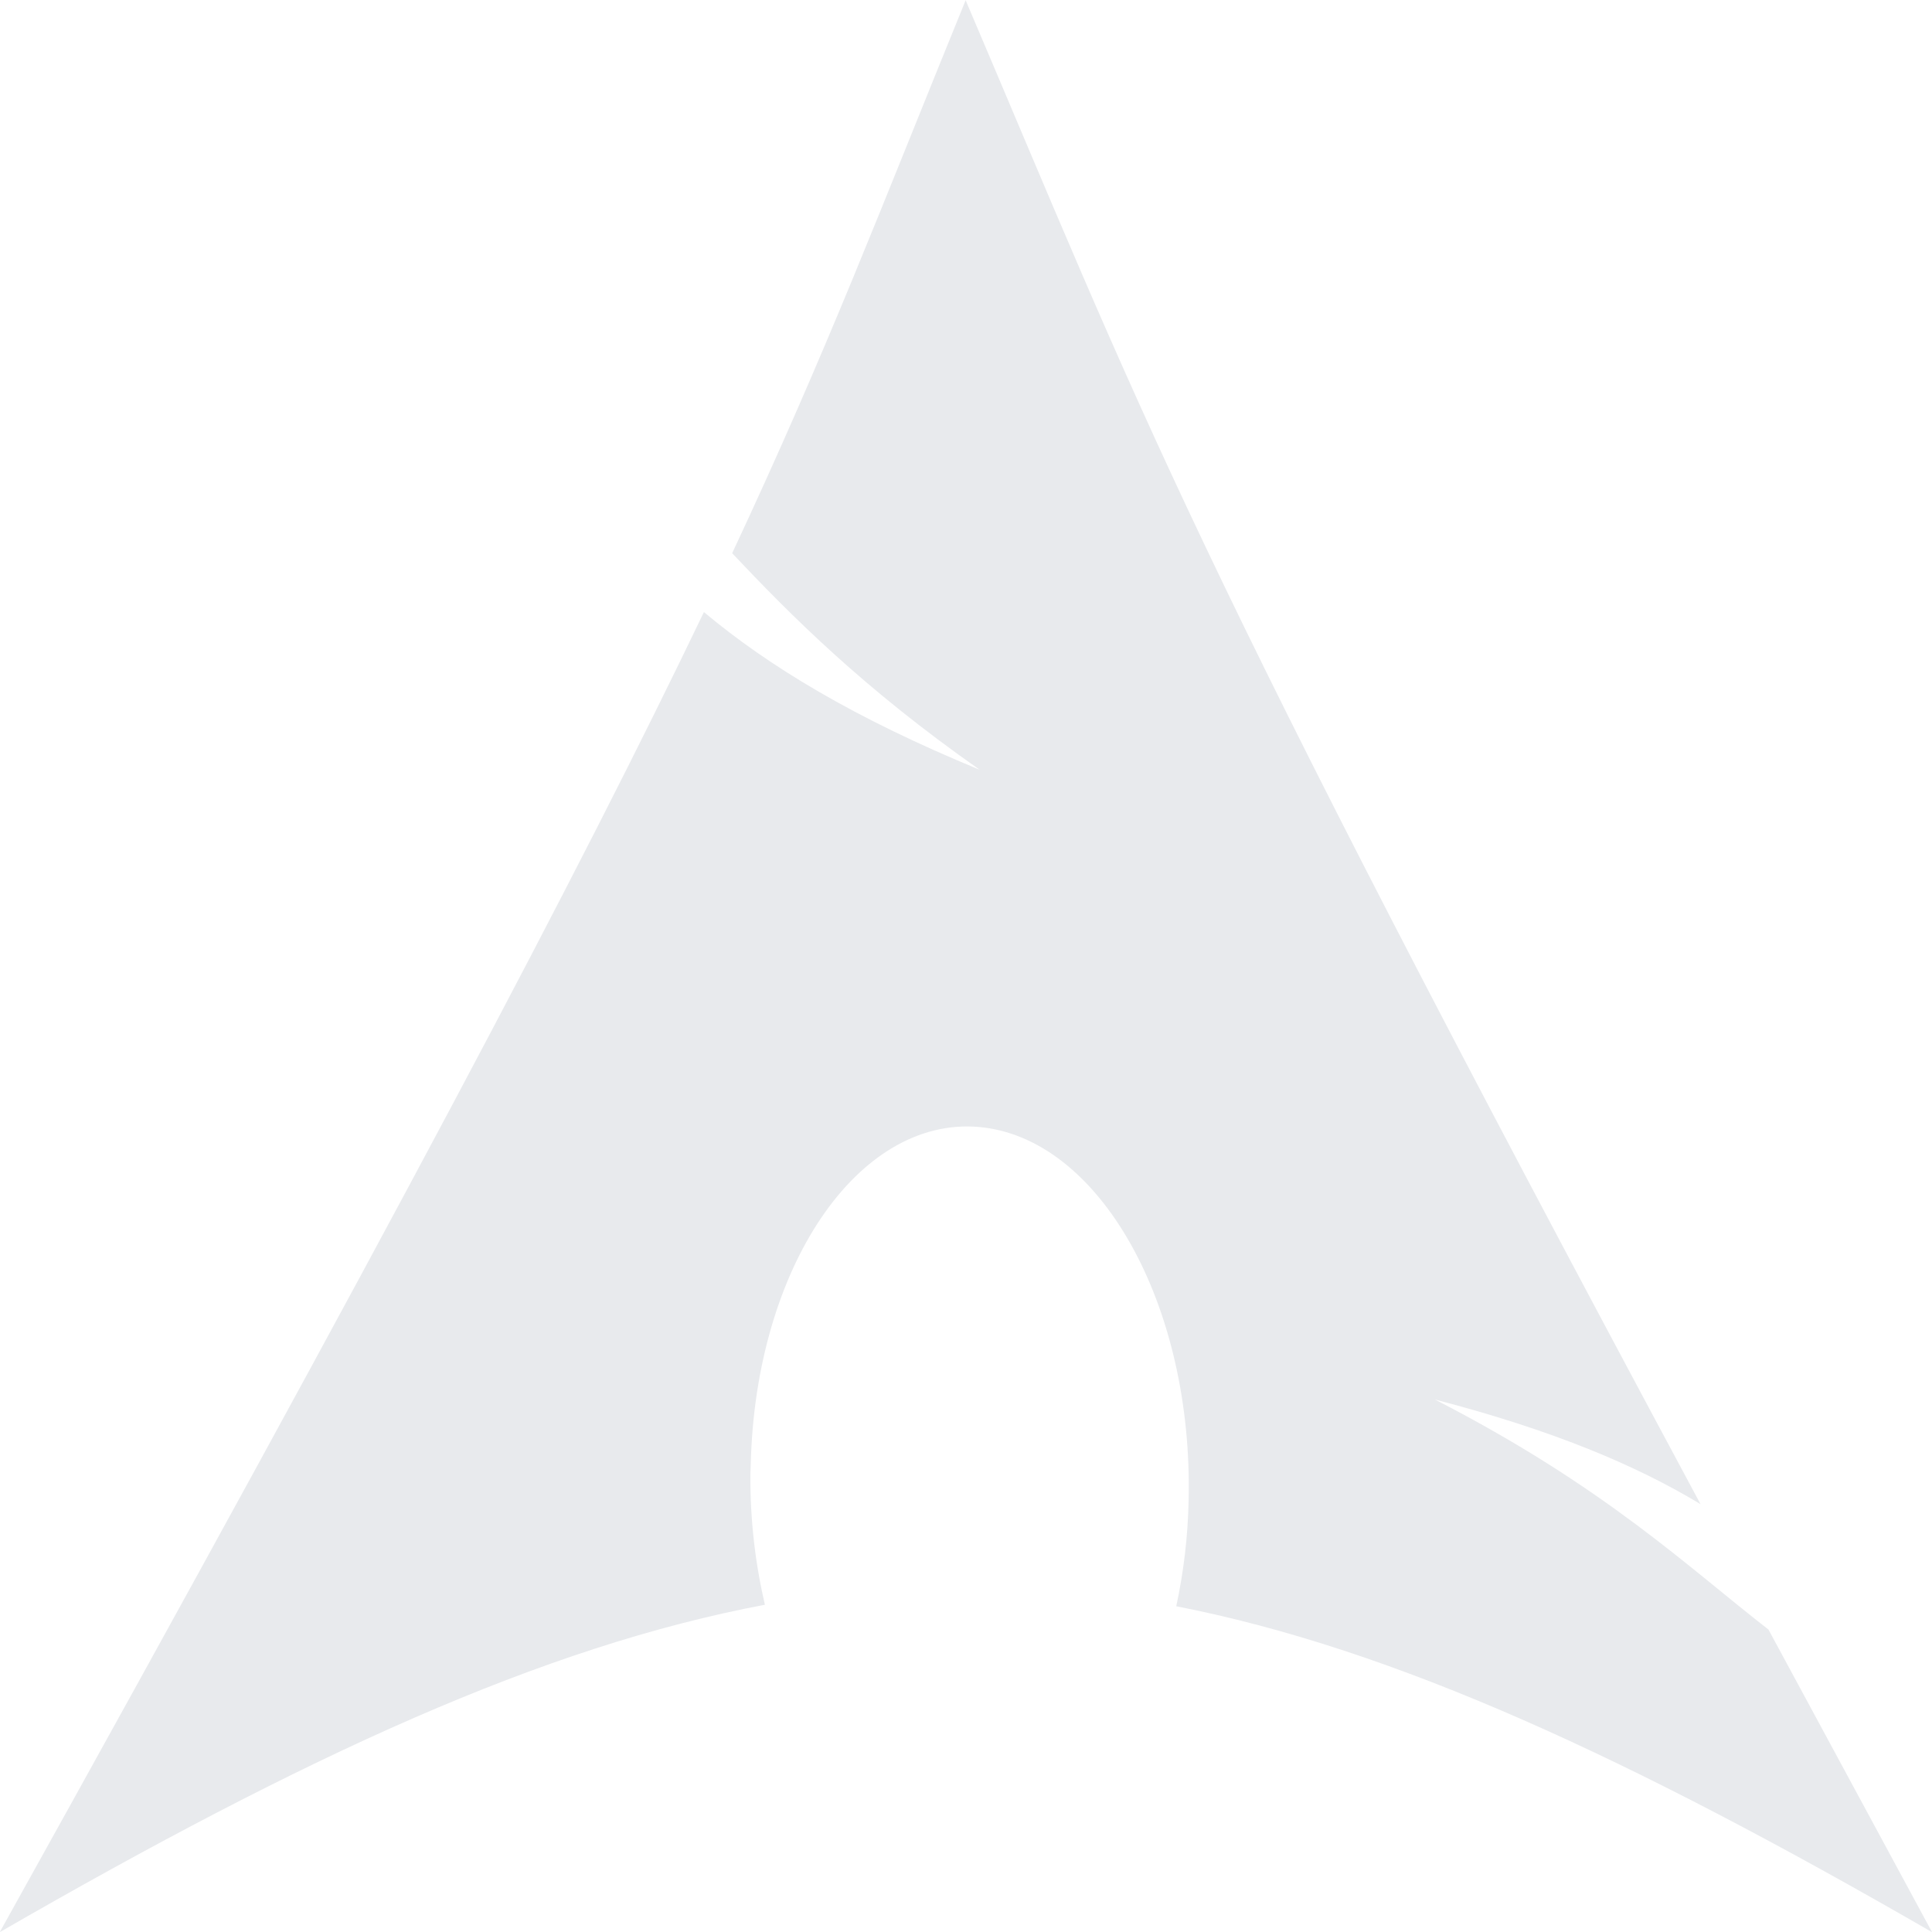
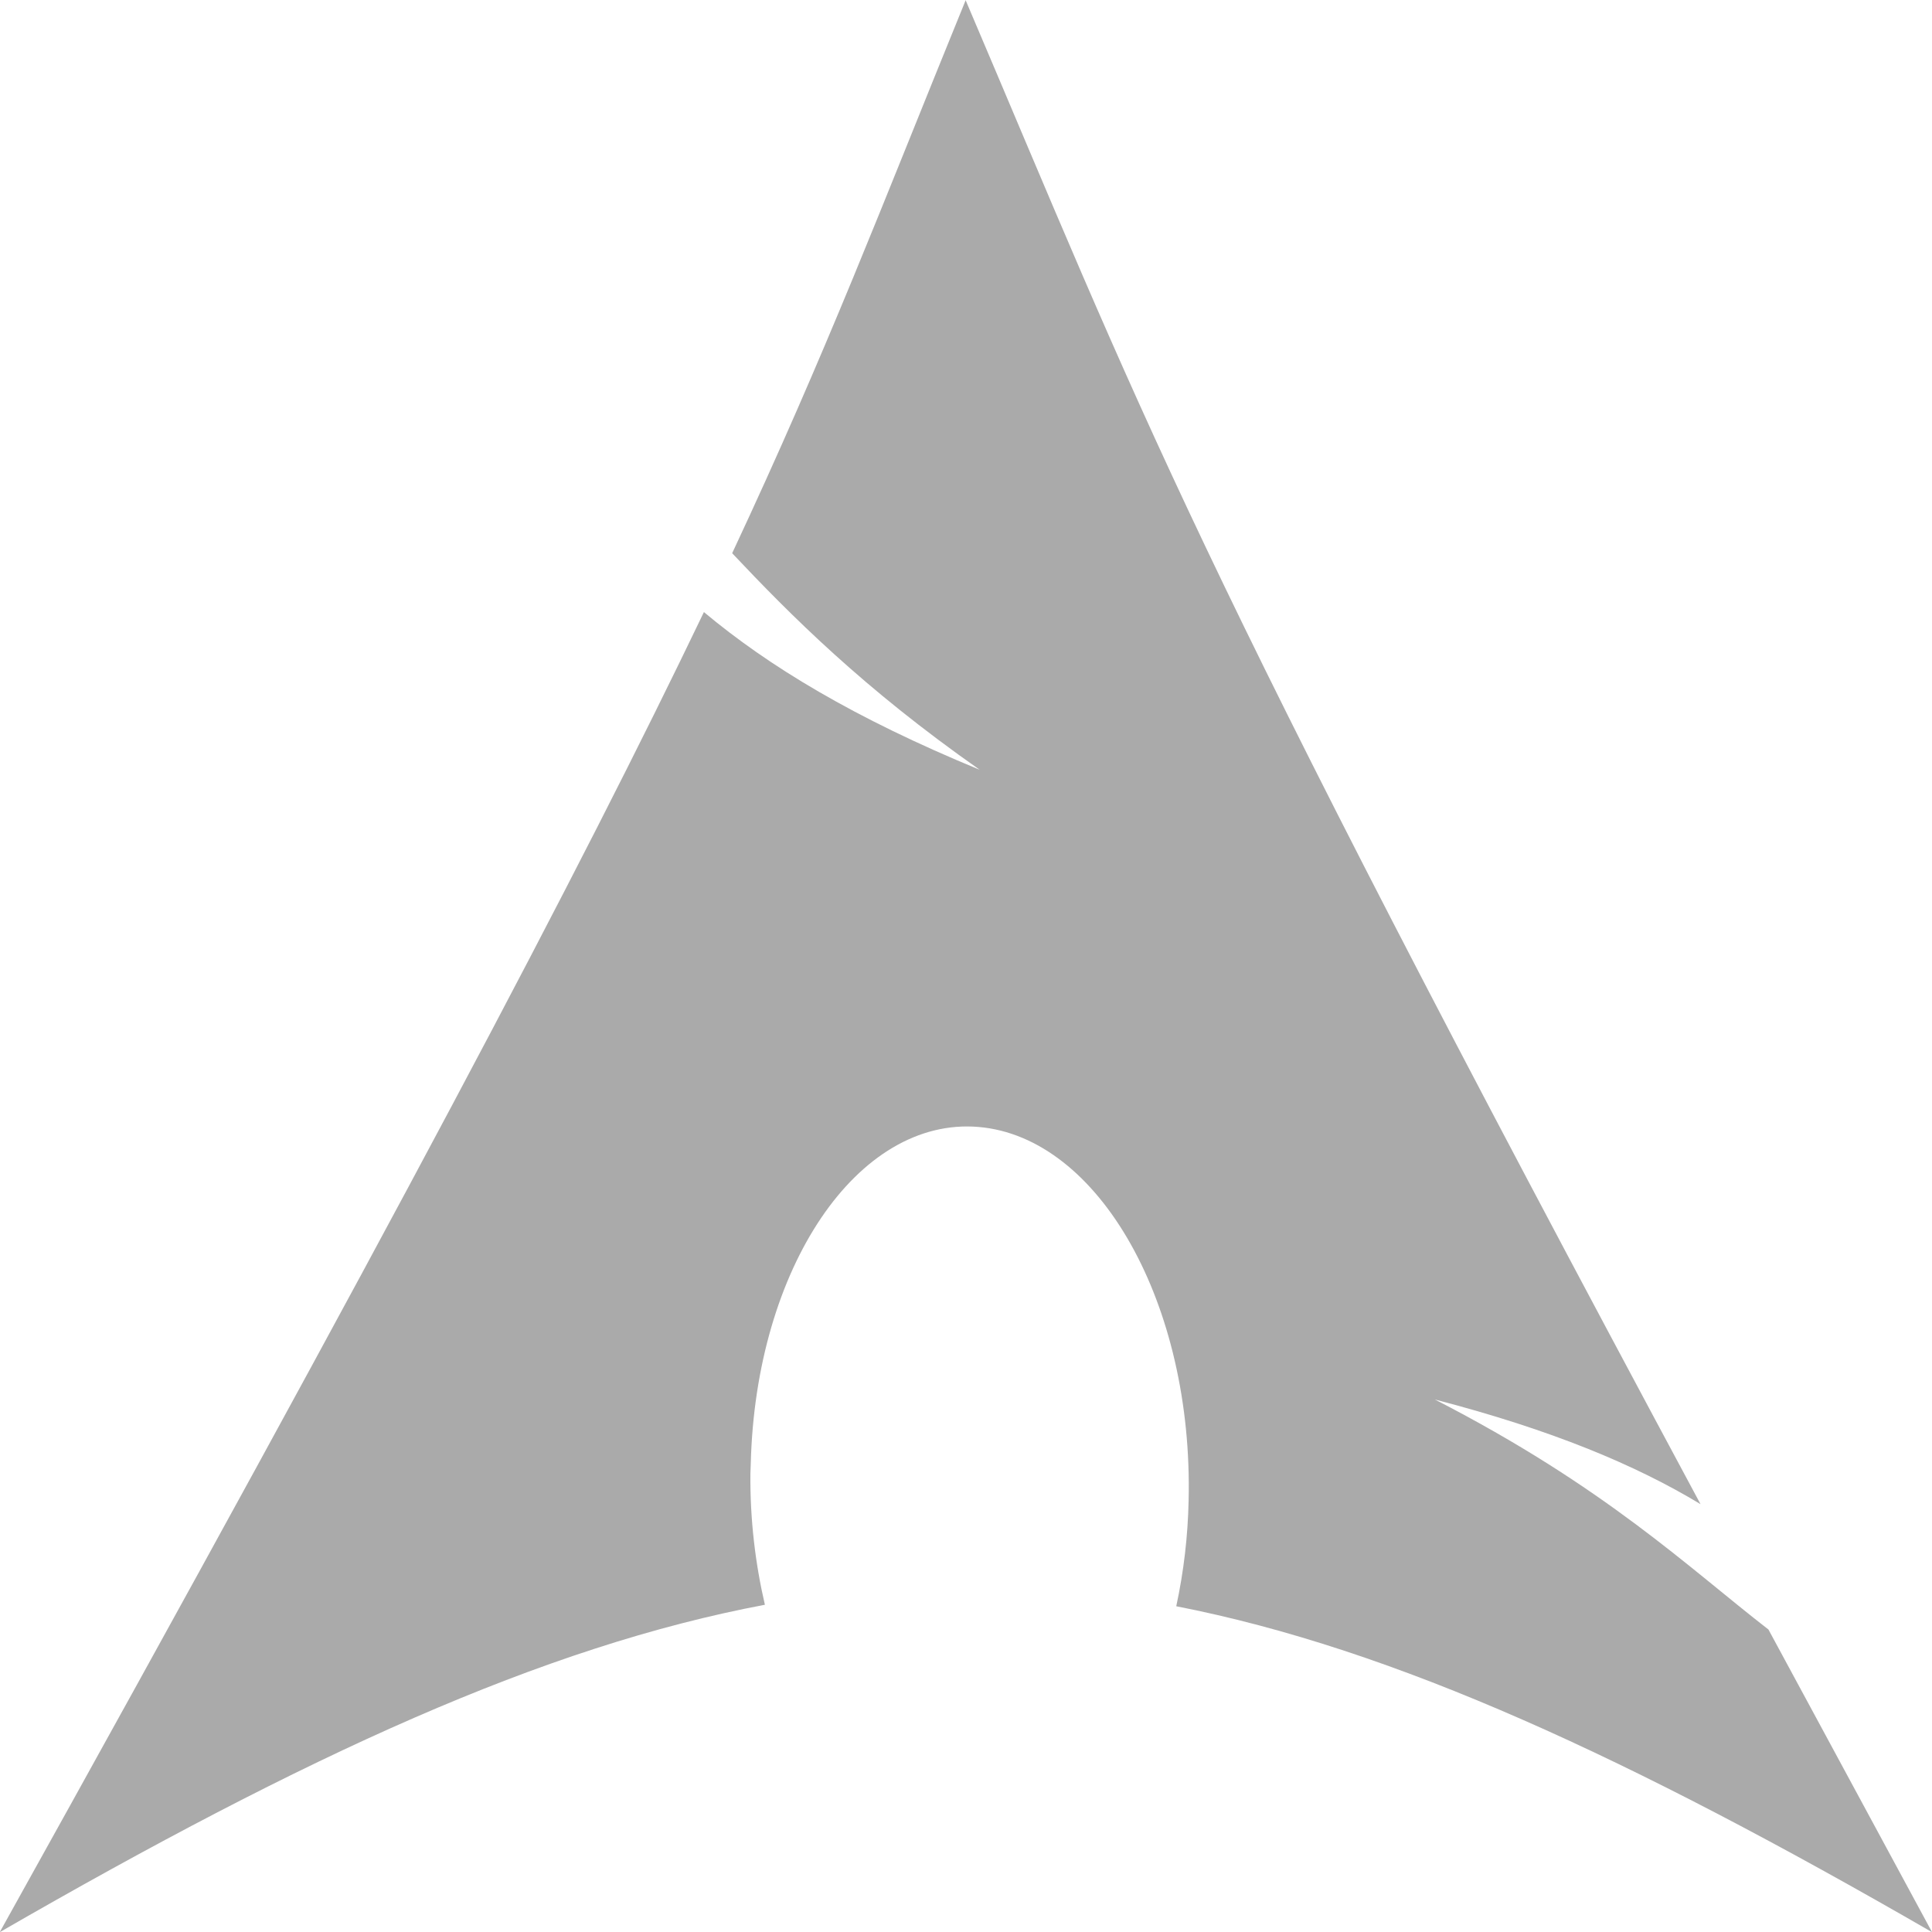
<svg xmlns="http://www.w3.org/2000/svg" width="64" height="64">
-   <path d="M31.994-.006c-2.85 6.985-4.568 11.554-7.74 18.332 1.945 2.062 4.332 4.462 8.2 7.174-4.168-1.715-7-3.437-9.136-5.224-4.06 8.47-10.42 20.538-23.327 43.73C10.145 58.15 18 54.54 25.338 53.16c-.315-1.354-.494-2.818-.48-4.345l.012-.325c.16-6.5 3.542-11.498 7.547-11.158s7.118 5.886 6.957 12.386a18.36 18.36 0 0 1-.409 3.491c7.25 1.418 15.03 5.02 25.037 10.797l-5.42-10.026c-2.65-2.053-5.413-4.726-11.05-7.62 3.875 1.007 6.65 2.168 8.8 3.467-17.1-31.84-18.486-36.07-24.35-49.833z" fill="#E8EAED" fill-rule="evenodd" />
+   <path d="M31.994-.006c-2.85 6.985-4.568 11.554-7.74 18.332 1.945 2.062 4.332 4.462 8.2 7.174-4.168-1.715-7-3.437-9.136-5.224-4.06 8.47-10.42 20.538-23.327 43.73C10.145 58.15 18 54.54 25.338 53.16c-.315-1.354-.494-2.818-.48-4.345l.012-.325c.16-6.5 3.542-11.498 7.547-11.158s7.118 5.886 6.957 12.386a18.36 18.36 0 0 1-.409 3.491c7.25 1.418 15.03 5.02 25.037 10.797l-5.42-10.026c-2.65-2.053-5.413-4.726-11.05-7.62 3.875 1.007 6.65 2.168 8.8 3.467-17.1-31.84-18.486-36.07-24.35-49.833z" fill="#AAAAAA" fill-rule="evenodd" />
</svg>
